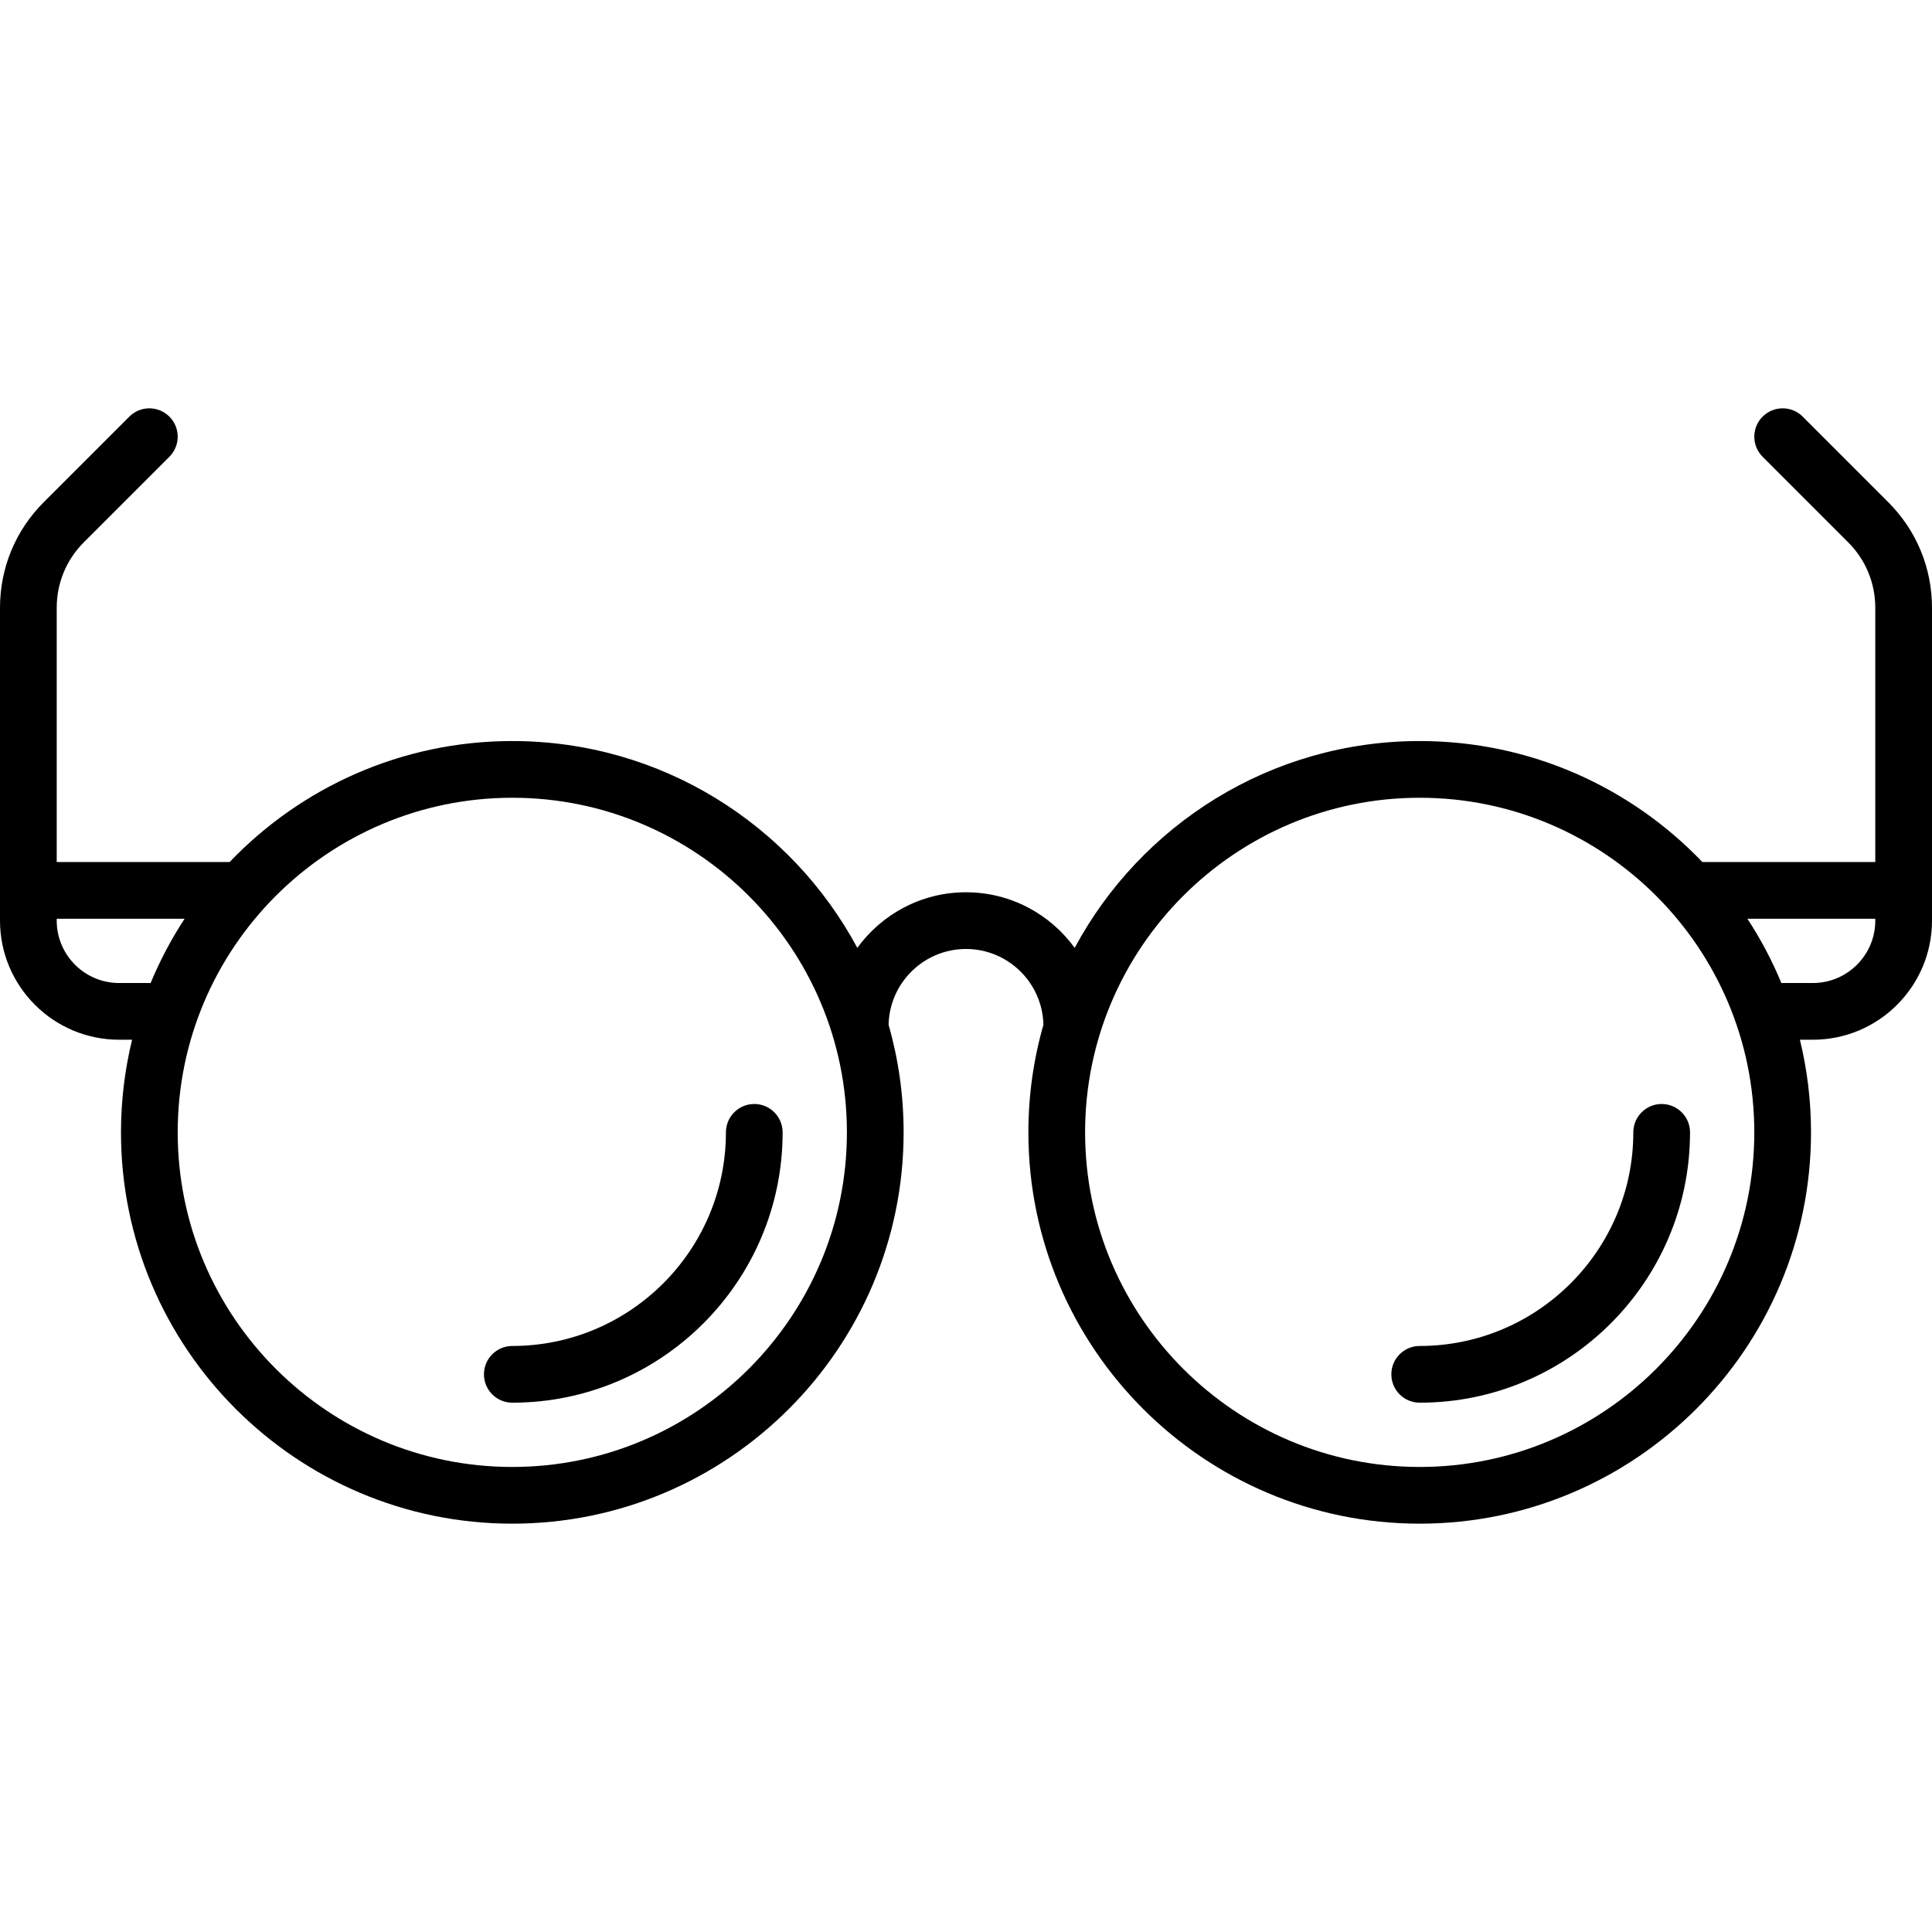
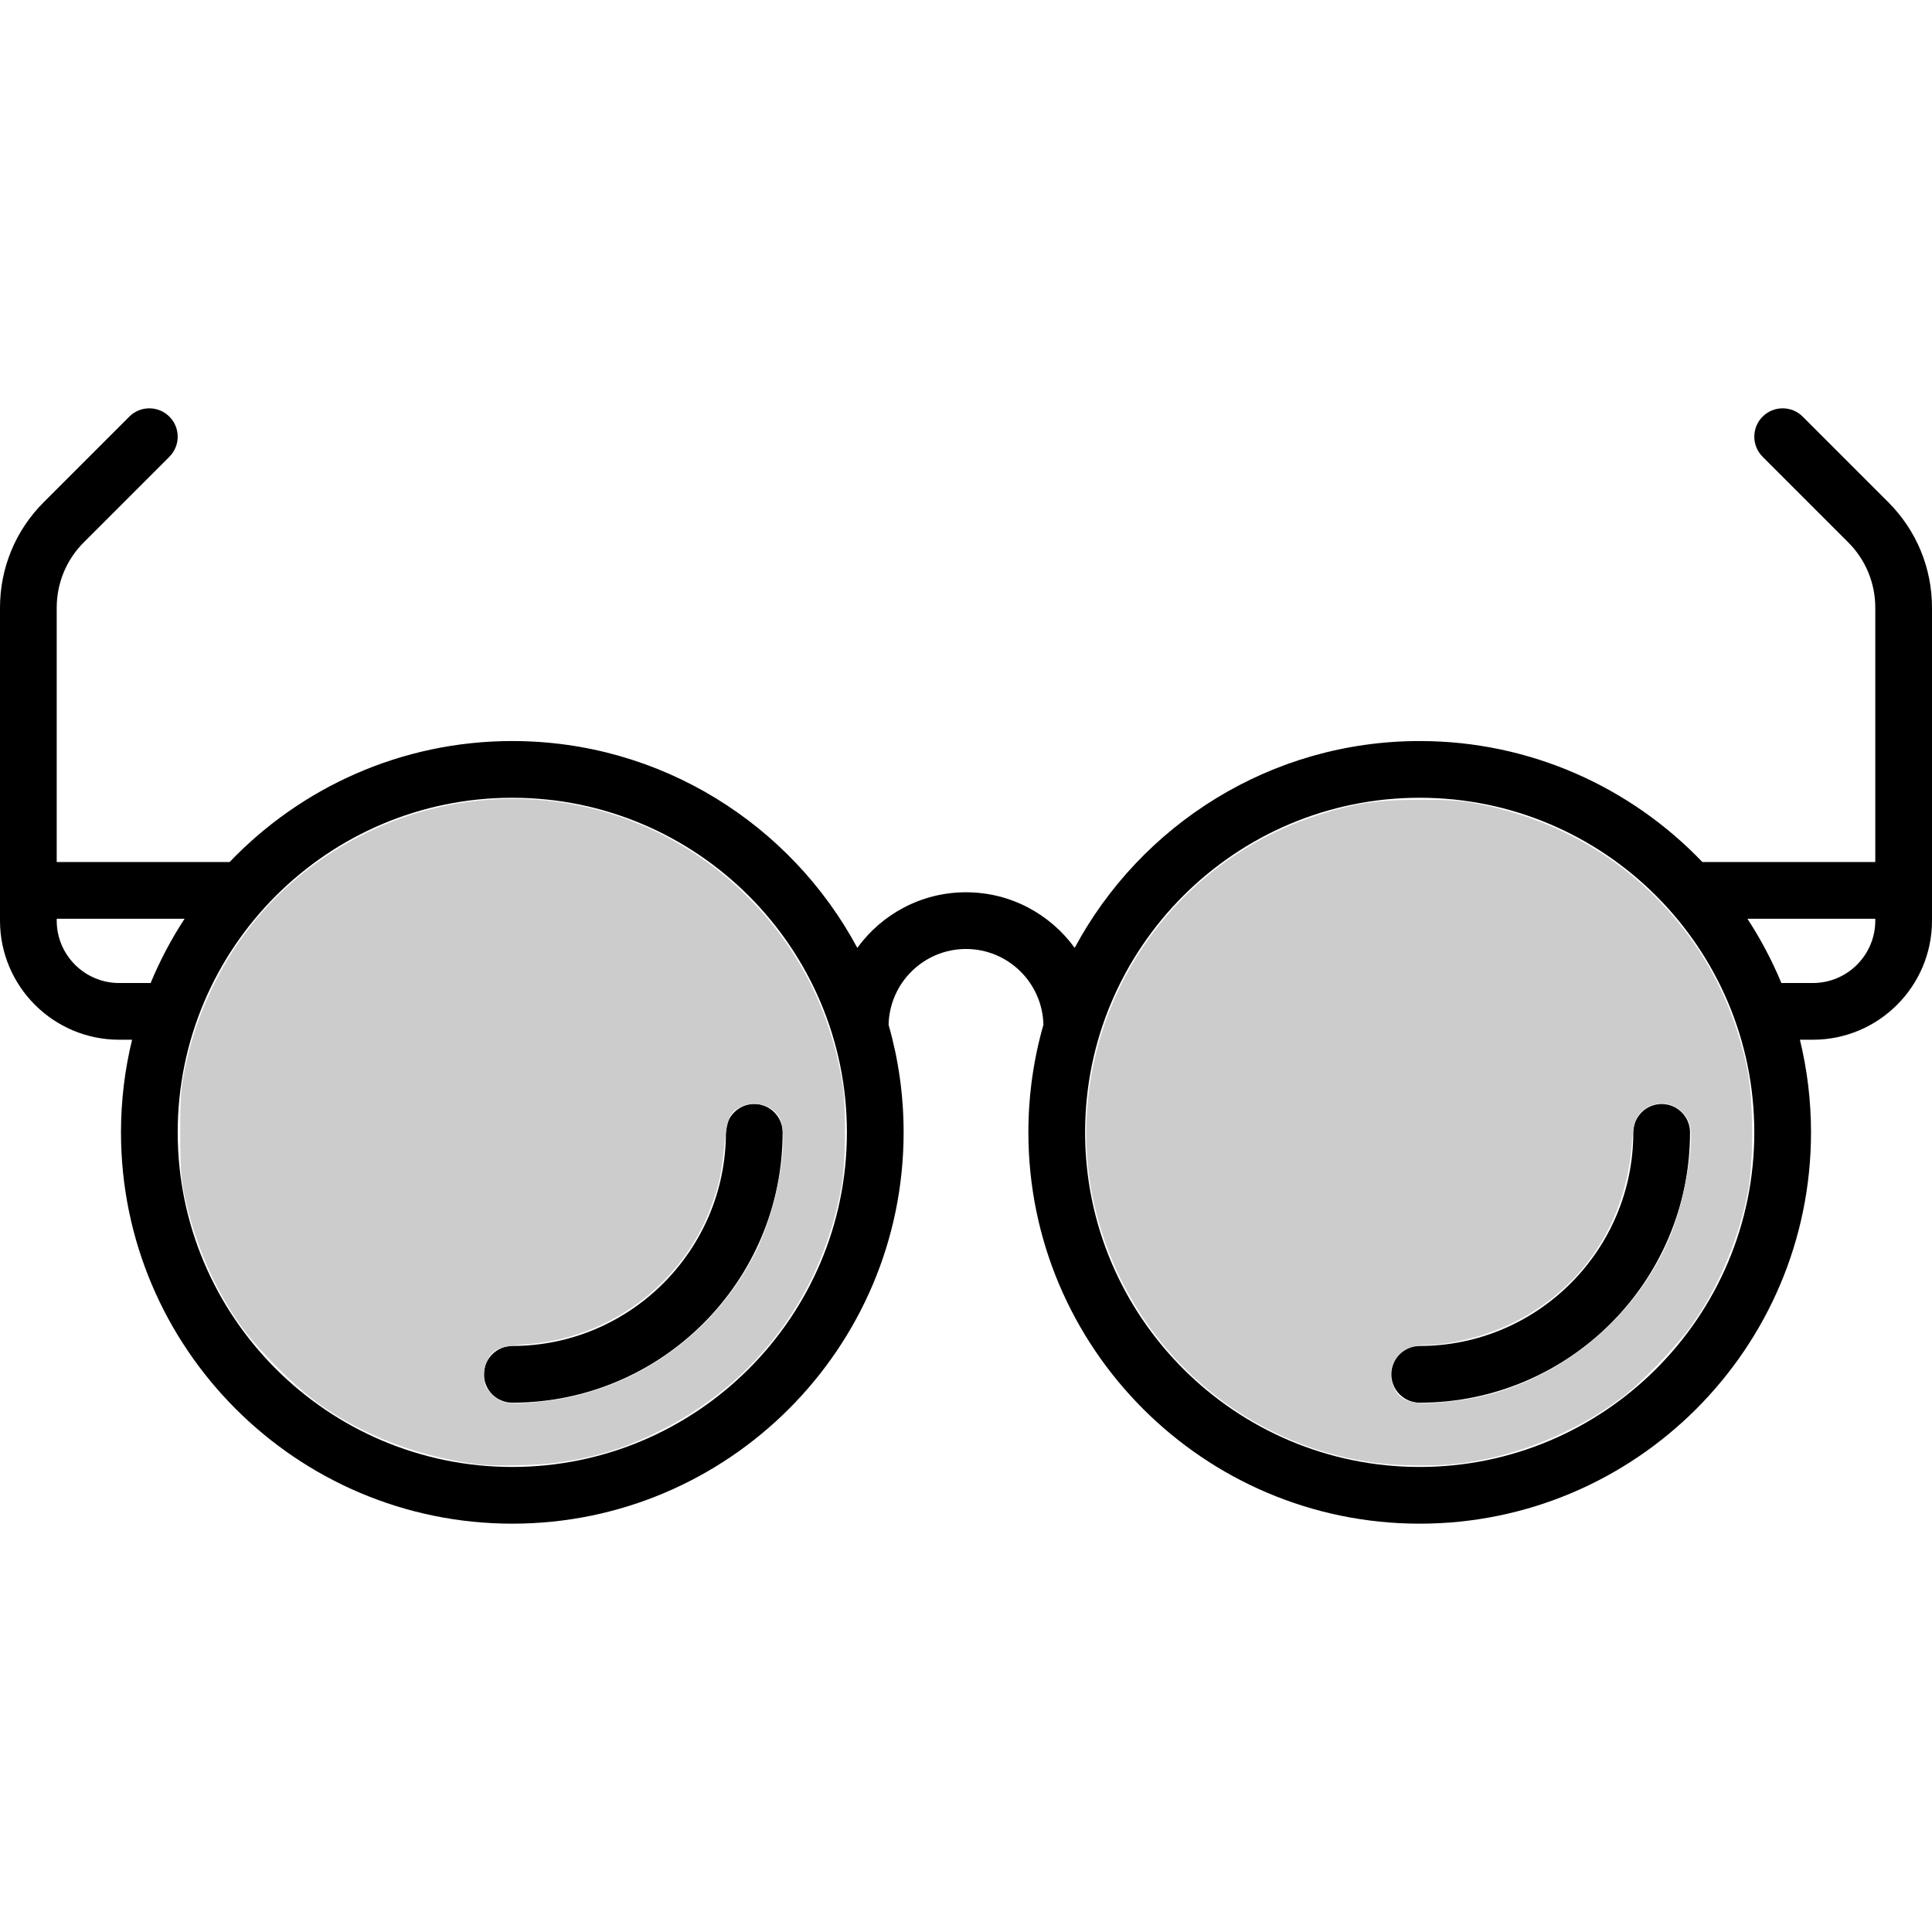
<svg xmlns="http://www.w3.org/2000/svg" version="1.1" id="Capa_1" x="0px" y="0px" viewBox="0 0 511 511" style="enable-background:new 0 0 511 511;" xml:space="preserve">
-   <g>
-     <path d="M499.43,132.824l-22.627-22.627c-2.928-2.929-7.677-2.929-10.606,0c-2.929,2.929-2.929,7.678,0,10.606l22.627,22.628   c4.628,4.627,7.176,10.779,7.176,17.324V228h-45.736c-18.855-19.708-45.4-32-74.764-32c-39.437,0-73.789,22.174-91.254,54.706   C277.789,241.805,267.313,236,255.5,236s-22.289,5.805-28.746,14.706C209.289,218.174,174.937,196,135.5,196   c-29.364,0-55.909,12.292-74.764,32H15v-67.245c0-6.544,2.548-12.697,7.176-17.324l22.627-22.627c2.929-2.929,2.929-7.678,0-10.606   c-2.929-2.929-7.678-2.929-10.606,0l-22.627,22.627C4.109,140.284,0,150.204,0,160.755V243.5C0,260.869,14.131,275,31.5,275h3.437   C33.023,282.858,32,291.061,32,299.5C32,356.57,78.43,403,135.5,403S239,356.57,239,299.5c0-9.863-1.388-19.408-3.977-28.45   c0.243-11.095,9.325-20.05,20.477-20.05s20.234,8.955,20.477,20.05c-2.589,9.043-3.977,18.587-3.977,28.45   c0,57.07,46.43,103.5,103.5,103.5S479,356.57,479,299.5c0-8.439-1.023-16.642-2.937-24.5h3.437c17.369,0,31.5-14.131,31.5-31.5   v-82.745C511,150.204,506.891,140.284,499.43,132.824z M39.5,260h-8c-9.098,0-16.5-7.402-16.5-16.5V243h33.825   c-3.5,5.351-6.518,11.043-8.992,17.017C39.722,260.012,39.613,260,39.5,260z M135.5,388C86.701,388,47,348.299,47,299.5   S86.701,211,135.5,211s88.5,39.701,88.5,88.5S184.299,388,135.5,388z M375.5,388c-48.799,0-88.5-39.701-88.5-88.5   s39.701-88.5,88.5-88.5s88.5,39.701,88.5,88.5S424.299,388,375.5,388z M479.5,260h-8c-0.113,0-0.222,0.012-0.333,0.017   c-2.474-5.973-5.492-11.666-8.992-17.017H496v0.5C496,252.598,488.598,260,479.5,260z" />
-     <path d="M192,299.5c0,31.154-25.346,56.5-56.5,56.5c-4.142,0-7.5,3.358-7.5,7.5s3.358,7.5,7.5,7.5c39.425,0,71.5-32.075,71.5-71.5   c0-4.142-3.358-7.5-7.5-7.5S192,295.358,192,299.5z" />
-     <path d="M432,299.5c0,31.154-25.346,56.5-56.5,56.5c-4.142,0-7.5,3.358-7.5,7.5s3.358,7.5,7.5,7.5c39.425,0,71.5-32.075,71.5-71.5   c0-4.142-3.358-7.5-7.5-7.5S432,295.358,432,299.5z" />
+   <defs id="defs635" />
+   <g id="g600">
+     <path d="M499.43,132.824l-22.627-22.627c-2.928-2.929-7.677-2.929-10.606,0c-2.929,2.929-2.929,7.678,0,10.606l22.627,22.628   c4.628,4.627,7.176,10.779,7.176,17.324V228h-45.736c-18.855-19.708-45.4-32-74.764-32c-39.437,0-73.789,22.174-91.254,54.706   C277.789,241.805,267.313,236,255.5,236s-22.289,5.805-28.746,14.706C209.289,218.174,174.937,196,135.5,196   c-29.364,0-55.909,12.292-74.764,32H15v-67.245c0-6.544,2.548-12.697,7.176-17.324l22.627-22.627c2.929-2.929,2.929-7.678,0-10.606   c-2.929-2.929-7.678-2.929-10.606,0l-22.627,22.627C4.109,140.284,0,150.204,0,160.755V243.5C0,260.869,14.131,275,31.5,275h3.437   C33.023,282.858,32,291.061,32,299.5C32,356.57,78.43,403,135.5,403S239,356.57,239,299.5c0-9.863-1.388-19.408-3.977-28.45   c0.243-11.095,9.325-20.05,20.477-20.05s20.234,8.955,20.477,20.05c-2.589,9.043-3.977,18.587-3.977,28.45   c0,57.07,46.43,103.5,103.5,103.5S479,356.57,479,299.5c0-8.439-1.023-16.642-2.937-24.5h3.437c17.369,0,31.5-14.131,31.5-31.5   v-82.745C511,150.204,506.891,140.284,499.43,132.824z M39.5,260h-8c-9.098,0-16.5-7.402-16.5-16.5V243h33.825   c-3.5,5.351-6.518,11.043-8.992,17.017C39.722,260.012,39.613,260,39.5,260z M135.5,388C86.701,388,47,348.299,47,299.5   S86.701,211,135.5,211s88.5,39.701,88.5,88.5S184.299,388,135.5,388z M375.5,388c-48.799,0-88.5-39.701-88.5-88.5   s39.701-88.5,88.5-88.5s88.5,39.701,88.5,88.5S424.299,388,375.5,388z M479.5,260h-8c-0.113,0-0.222,0.012-0.333,0.017   c-2.474-5.973-5.492-11.666-8.992-17.017H496v0.5C496,252.598,488.598,260,479.5,260z" id="path594" />
+     <path d="M192,299.5c0,31.154-25.346,56.5-56.5,56.5c-4.142,0-7.5,3.358-7.5,7.5s3.358,7.5,7.5,7.5c39.425,0,71.5-32.075,71.5-71.5   c0-4.142-3.358-7.5-7.5-7.5S192,295.358,192,299.5z" id="path596" />
+     <path d="M432,299.5c0,31.154-25.346,56.5-56.5,56.5c-4.142,0-7.5,3.358-7.5,7.5s3.358,7.5,7.5,7.5c39.425,0,71.5-32.075,71.5-71.5   c0-4.142-3.358-7.5-7.5-7.5S432,295.358,432,299.5z" id="path598" />
  </g>
-   <g>
+   <g id="g602">
</g>
-   <g>
+   <g id="g604">
</g>
-   <g>
+   <g id="g606">
</g>
-   <g>
+   <g id="g608">
</g>
-   <g>
+   <g id="g610">
</g>
-   <g>
+   <g id="g612">
</g>
-   <g>
+   <g id="g614">
</g>
-   <g>
+   <g id="g616">
</g>
-   <g>
+   <g id="g618">
</g>
-   <g>
+   <g id="g620">
</g>
-   <g>
+   <g id="g622">
</g>
-   <g>
+   <g id="g624">
</g>
-   <g>
+   <g id="g626">
</g>
-   <g>
+   <g id="g628">
</g>
-   <g>
+   <g id="g630">
</g>
+   <path style="fill:#cccccc;stroke-width:0.541" d="m 126.674,387.332 c -15.214,-1.825 -30.238,-7.469 -41.952,-15.761 -6.585,-4.661 -16.566,-14.64 -21.236,-21.233 -6.754,-9.534 -11.98,-21.61 -14.583,-33.697 -1.003,-4.659 -1.2,-7.325 -1.228,-16.645 -0.029,-9.493 0.144,-11.975 1.198,-17.175 3.971,-19.588 14.333,-37.459 28.976,-49.973 35.404,-30.256 86.852,-28.464 119.69,4.169 13.566,13.481 22.23,30.505 25.302,49.716 0.994,6.216 0.839,21.04 -0.285,27.193 -5.144,28.168 -21.946,51.079 -46.894,63.943 -9.752,5.028 -17.943,7.61 -28.678,9.039 -5.156,0.687 -16.195,0.916 -20.311,0.423 z m 21.382,-17.302 c 22.093,-3.83 41.483,-18.357 51.772,-38.788 5.828,-11.572 9.19,-31.004 6.211,-35.89 -1.915,-3.14 -6.494,-4.327 -10.098,-2.617 -2.896,1.374 -3.584,2.989 -4.346,10.206 -0.827,7.829 -1.349,10.246 -3.466,16.047 -7.54,20.66 -27.144,35.213 -49.275,36.581 -2.828,0.175 -5.93,0.679 -6.893,1.12 -2.499,1.145 -3.933,3.741 -3.933,7.119 0,2.391 0.25,3.059 1.768,4.715 1.005,1.096 2.582,2.123 3.654,2.378 2.33,0.554 8.516,0.186 14.607,-0.871 z" id="path639" />
+   <path style="fill:#cccccc;stroke-width:0.541" d="m 363.499,386.871 c -36.054,-4.951 -65.224,-31.561 -73.868,-67.387 -4.62,-19.148 -2.293,-40.056 6.477,-58.192 10.544,-21.804 29.394,-38.234 52.399,-45.672 9.875,-3.193 15.708,-4.069 27.172,-4.079 7.992,-0.007 10.856,0.213 15.929,1.223 23.894,4.761 44.09,18.187 57.433,38.181 6.173,9.25 10.806,20.532 13.091,31.876 1.643,8.159 1.758,23.857 0.235,32.061 -2.292,12.339 -7.837,25.583 -14.839,35.443 -4.097,5.769 -13.226,15.268 -18.526,19.277 -12.219,9.243 -28.012,15.661 -43.038,17.49 -6.298,0.767 -15.962,0.671 -22.465,-0.222 z M 386.775,370.276 c 23.757,-3.305 46.188,-21.162 55.245,-43.98 3.385,-8.528 5.979,-22.789 5.096,-28.015 -0.894,-5.291 -6.929,-8.106 -11.458,-5.345 -2.883,1.758 -3.546,3.334 -4.034,9.586 -1.631,20.901 -12.969,38.125 -31.046,47.164 -7.433,3.717 -16.714,6.064 -23.992,6.066 -6.421,0.002 -10.364,5.393 -8.029,10.978 1.897,4.539 5.725,5.284 18.218,3.546 z" id="path641" />
</svg>
